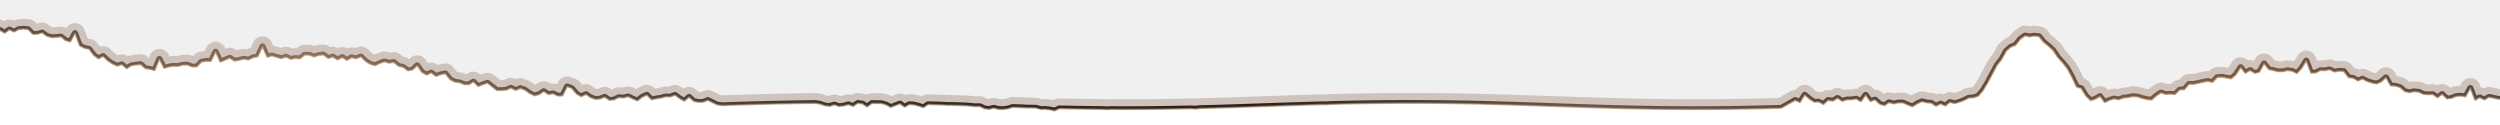
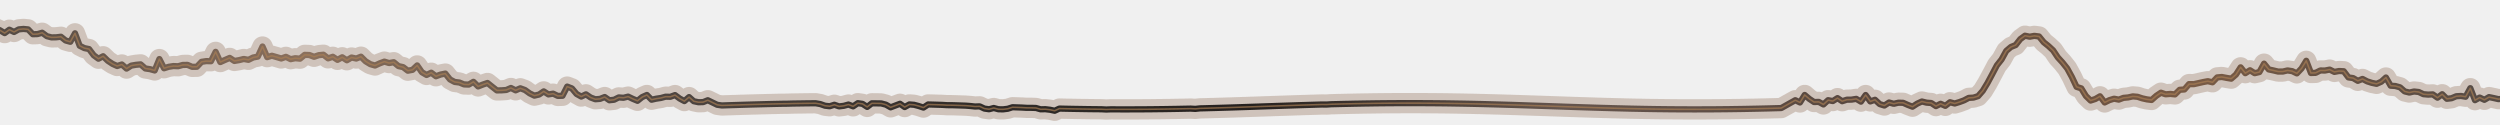
<svg xmlns="http://www.w3.org/2000/svg" viewBox="0 0 1600 80" preserveAspectRatio="none">
  <defs>
    <linearGradient id="char">
      <stop offset="0" stop-color="#241b16" stop-opacity="0.73" />
      <stop offset="0.125" stop-color="#71513a" stop-opacity="0.73" />
      <stop offset="0.25" stop-color="#241b16" stop-opacity="0.72" />
      <stop offset="0.375" stop-color="#171311" stop-opacity="0.85" />
      <stop offset="0.5" stop-color="#171311" stop-opacity="0.92" />
      <stop offset="0.625" stop-color="#35231b" stop-opacity="0.69" />
      <stop offset="0.75" stop-color="#35231b" stop-opacity="0.78" />
      <stop offset="0.875" stop-color="#71513a" stop-opacity="0.91" />
      <stop offset="1" stop-color="#241b16" stop-opacity="0.71" />
    </linearGradient>
    <path id="edge" d="M-12 21.42 L-9 21.27 L-6 21.87 L-3 18.06 L0 19.39 L3 21.18 L6 19.01 L9 20.46 L12 18.8 L15 18.52 L18 18.81 L21 21.91 L24 21.82 L27 20.95 L30 23.16 L33 23.93 L36 23.87 L39 23.52 L42 25.92 L45 26.75 L48 21.32 L51 29.3 L54 30.79 L57 31.4 L60 35.39 L63 37.58 L66 36 L69 38.9 L72 40.88 L75 42.24 L78 41.27 L81 43.9 L84 42 L87 41.48 L90 41.2 L93 43.82 L96 44.26 L99 45.1 L102 37.8 L105 43.69 L108 42.75 L111 42.28 L114 42.4 L117 41.56 L120 41.52 L123 42.78 L126 42.73 L129 39.57 L132 39.11 L135 39.2 L138 33.19 L141 39.72 L144 38.37 L147 37.06 L150 39 L153 38.5 L156 37.74 L159 38.29 L162 36.81 L165 36.23 L168 29.78 L171 36.58 L174 35.68 L177 36.53 L180 37.43 L183 36.38 L186 37.87 L189 37.26 L192 37.56 L195 35.11 L198 35.21 L201 36.35 L204 35.32 L207 35.02 L210 37.35 L213 36.34 L216 38.3 L219 36.66 L222 38.57 L225 36.81 L228 37.47 L231 36.28 L234 39.25 L237 41.07 L240 41.93 L243 40.56 L246 39.43 L249 40.36 L252 39.81 L255 42.3 L258 42.96 L261 45.25 L264 44.7 L267 41.88 L270 46.23 L273 47.97 L276 46.53 L279 48.81 L282 47.71 L285 47.09 L288 50.85 L291 52.45 L294 52.81 L297 54.03 L300 54.14 L303 52.37 L306 55.32 L309 54.13 L312 53.11 L315 55.51 L318 57.86 L321 57.81 L324 57.59 L327 56.3 L330 57.82 L333 56.51 L336 57.61 L339 59.76 L342 61.21 L345 60.51 L348 58.49 L351 60.43 L354 59.94 L357 61.39 L360 61.3 L363 55.42 L366 56.57 L369 60.13 L372 61.8 L375 60.38 L378 62.4 L381 63.53 L384 63.29 L387 62.1 L390 64.17 L393 63.85 L396 62.35 L399 62.58 L402 61.83 L405 63.27 L408 64.52 L411 62.13 L414 60.79 L417 63.82 L420 63.15 L423 62.7 L426 61.88 L429 61.95 L432 60.85 L435 63.06 L438 64.69 L441 62.14 L444 64.79 L447 65.43 L450 65.35 L453 64.15 L456 65.61 L459 67.07 L462 67.49 L465 67.39 L468 67.29 L471 67.2 L474 67.1 L477 67.01 L480 66.92 L483 66.84 L486 66.76 L489 66.68 L492 66.6 L495 66.53 L498 66.46 L501 66.4 L504 66.37 L507 66.28 L510 66.23 L513 66.19 L516 66.14 L519 66.11 L522 66.08 L525 66.61 L528 67.66 L531 68 L534 67.04 L537 68.09 L540 67.73 L543 66.9 L546 68.07 L549 66.03 L552 66.47 L555 68.42 L558 66.12 L561 66.15 L564 66.2 L567 66.99 L570 68.7 L573 67.55 L576 66.41 L579 68.52 L582 66.84 L585 67.07 L588 67.86 L591 68.85 L594 66.86 L597 66.94 L600 67.03 L603 67.12 L606 67.31 L609 67.32 L612 67.41 L615 67.51 L618 67.61 L621 67.84 L624 68.17 L627 68.07 L630 69.49 L633 69.92 L636 69.12 L639 69.93 L642 69.98 L645 69.6 L648 68.63 L651 68.73 L654 68.83 L657 69.01 L660 69.01 L663 69.1 L666 69.96 L669 69.89 L672 70.24 L675 70.88 L678 69.49 L681 69.56 L684 69.62 L687 69.68 L690 69.73 L693 69.78 L696 69.83 L699 69.87 L702 69.9 L705 69.93 L708 70.09 L711 69.97 L714 69.99 L717 70 L720 70 L723 70 L726 69.99 L729 69.98 L732 69.96 L735 69.94 L738 69.91 L741 69.87 L744 69.84 L747 69.79 L750 69.74 L753 69.69 L756 69.63 L759 69.57 L762 69.51 L765 69.68 L768 69.36 L771 69.29 L774 69.2 L777 69.12 L780 69.03 L783 68.94 L786 68.85 L789 68.76 L792 68.66 L795 68.56 L798 68.46 L801 68.36 L804 68.26 L807 68.15 L810 68.05 L813 67.95 L816 67.84 L819 67.74 L822 67.64 L825 67.54 L828 67.44 L831 67.34 L834 67.24 L837 67.15 L840 67.06 L843 66.97 L846 66.88 L849 66.91 L852 66.71 L855 66.64 L858 66.56 L861 66.49 L864 66.43 L867 66.36 L870 66.31 L873 66.25 L876 66.21 L879 66.16 L882 66.12 L885 66.09 L888 66.06 L891 66.04 L894 66.02 L897 66.01 L900 66 L903 66 L906 66 L909 66.01 L912 66.03 L915 66.05 L918 66.07 L921 66.1 L924 66.13 L927 66.17 L930 66.22 L933 66.27 L936 66.32 L939 66.38 L942 66.44 L945 66.51 L948 66.58 L951 66.66 L954 66.74 L957 66.82 L960 66.9 L963 66.99 L966 67.08 L969 67.17 L972 67.27 L975 67.37 L978 67.47 L981 67.57 L984 67.67 L987 67.77 L990 67.87 L993 67.98 L996 68.08 L999 68.18 L1002 68.29 L1005 68.39 L1008 68.49 L1011 68.59 L1014 68.69 L1017 68.78 L1020 68.88 L1023 68.97 L1026 69.06 L1029 69.14 L1032 69.23 L1035 69.31 L1038 69.38 L1041 69.46 L1044 69.53 L1047 69.59 L1050 69.65 L1053 69.71 L1056 69.76 L1059 69.81 L1062 69.85 L1065 69.88 L1068 69.92 L1071 69.94 L1074 69.97 L1077 69.98 L1080 69.99 L1083 70 L1086 70 L1089 69.99 L1092 69.98 L1095 69.97 L1098 69.95 L1101 69.92 L1104 69.89 L1107 69.86 L1110 69.81 L1113 69.77 L1116 69.72 L1119 69.66 L1122 69.6 L1125 69.54 L1128 69.47 L1131 69.4 L1134 69.32 L1137 69.24 L1140 69.16 L1143 67.48 L1146 65.8 L1149 64.13 L1152 65.58 L1155 60.78 L1158 63.32 L1161 65.3 L1164 65.21 L1167 66.85 L1170 64.11 L1173 64.68 L1176 62.8 L1179 64.78 L1182 63.8 L1185 63.76 L1188 63.27 L1191 65.06 L1194 60.82 L1197 64.91 L1200 63.86 L1203 66.61 L1206 67.54 L1209 65.6 L1212 66.43 L1215 65.73 L1218 65.8 L1221 67.14 L1224 68.29 L1227 66.34 L1230 64.96 L1233 65.7 L1236 65.93 L1239 67.91 L1242 66.42 L1245 67.75 L1248 65.43 L1251 66.24 L1254 65.33 L1257 64.22 L1260 62.64 L1263 62.47 L1266 61.53 L1269 58.08 L1272 53.13 L1275 47.53 L1278 41.85 L1281 38.05 L1284 32.59 L1287 30.05 L1290 28.85 L1293 25.02 L1296 22.85 L1299 23.49 L1302 22.95 L1305 23.35 L1308 27.04 L1311 29.45 L1314 32.24 L1317 36.72 L1320 40.01 L1323 43.78 L1326 49.25 L1329 55.59 L1332 56.55 L1335 61.44 L1338 64.35 L1341 63.37 L1344 61.63 L1347 65.58 L1350 64.1 L1353 63.17 L1356 63.76 L1359 62.63 L1362 62.36 L1365 61.69 L1368 61.94 L1371 62.93 L1374 63.6 L1377 63.98 L1380 61.34 L1383 59.32 L1386 60.36 L1389 60.12 L1392 60.42 L1395 57.46 L1398 57.27 L1401 53.82 L1404 53.87 L1407 53.2 L1410 52.52 L1413 51.96 L1416 52.67 L1419 49.54 L1422 49.27 L1425 49.85 L1428 50.35 L1431 47.75 L1434 43.1 L1437 46.84 L1440 44.97 L1443 46.84 L1446 46.13 L1449 40.74 L1452 44.45 L1455 45.08 L1458 45.8 L1461 45.79 L1464 45.08 L1467 45.53 L1470 46.97 L1473 43.8 L1476 38.91 L1479 46.72 L1482 46.62 L1485 45.1 L1488 45.14 L1491 44.54 L1494 46.02 L1497 45.45 L1500 45.59 L1503 49.55 L1506 49.97 L1509 51.74 L1512 50.52 L1515 52.08 L1518 53.04 L1521 53.66 L1524 52.32 L1527 49.61 L1530 54.85 L1533 55.05 L1536 55.88 L1539 58.51 L1542 59.23 L1545 58.56 L1548 58.88 L1551 60.29 L1554 60.55 L1557 60.42 L1560 62.52 L1563 60.31 L1566 63.23 L1569 62.87 L1572 61.6 L1575 61.42 L1578 61.91 L1581 56.43 L1584 64.11 L1587 62.45 L1590 63.88 L1593 62.14 L1596 62.77 L1599 63.45 L1602 63.24 L1605 63.98 L1608 63.11 L1611 64.7 L1612 88 H-12 Z" />
  </defs>
-   <use href="#edge" fill="#fff" stroke="#7c5134" stroke-opacity=".28" stroke-width="13" stroke-linejoin="round" />
-   <use href="#edge" fill="#fff" stroke="url(#char)" stroke-width="4" stroke-linejoin="round" />
-   <use href="#edge" fill="#fff" stroke="#ac8256" stroke-opacity=".65" stroke-width="1" stroke-linejoin="round" />
+   <use href="#edge" fill="none" stroke="#7c5134" stroke-opacity=".28" stroke-width="13" stroke-linejoin="round" />
+   <use href="#edge" fill="none" stroke="url(#char)" stroke-width="4" stroke-linejoin="round" />
+   <use href="#edge" fill="none" stroke="#ac8256" stroke-opacity=".65" stroke-width="1" stroke-linejoin="round" />
</svg>
